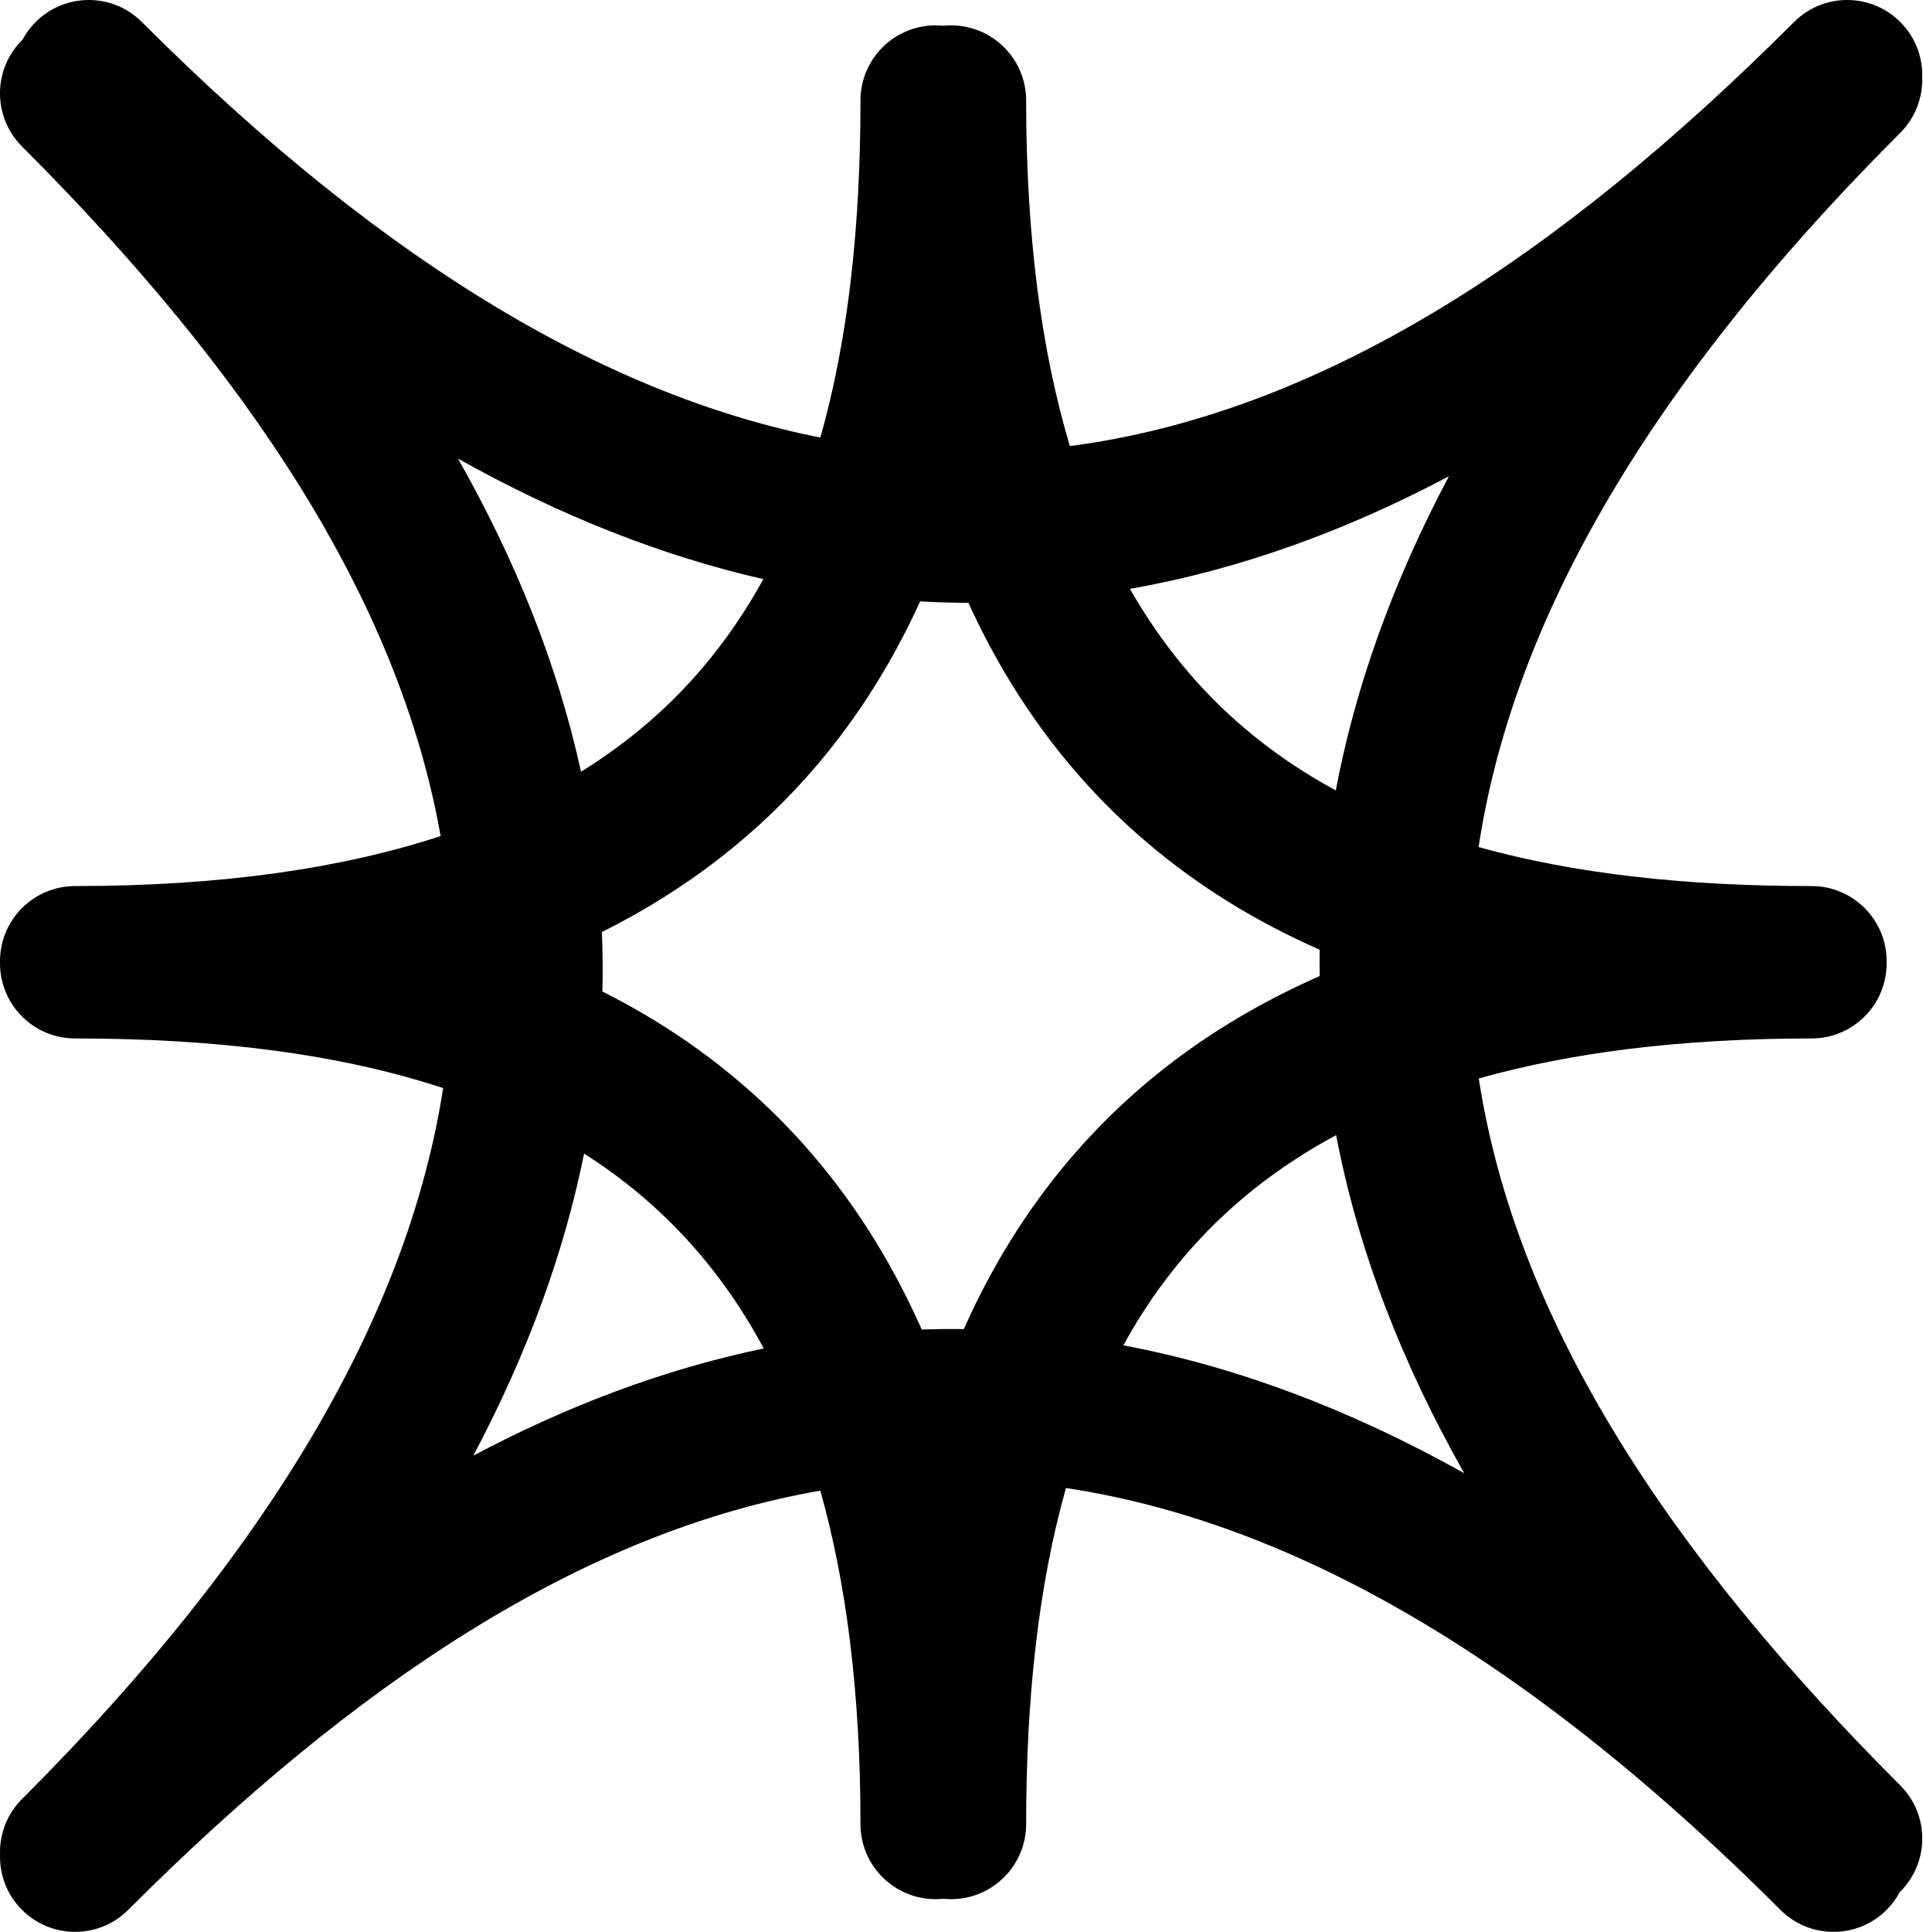
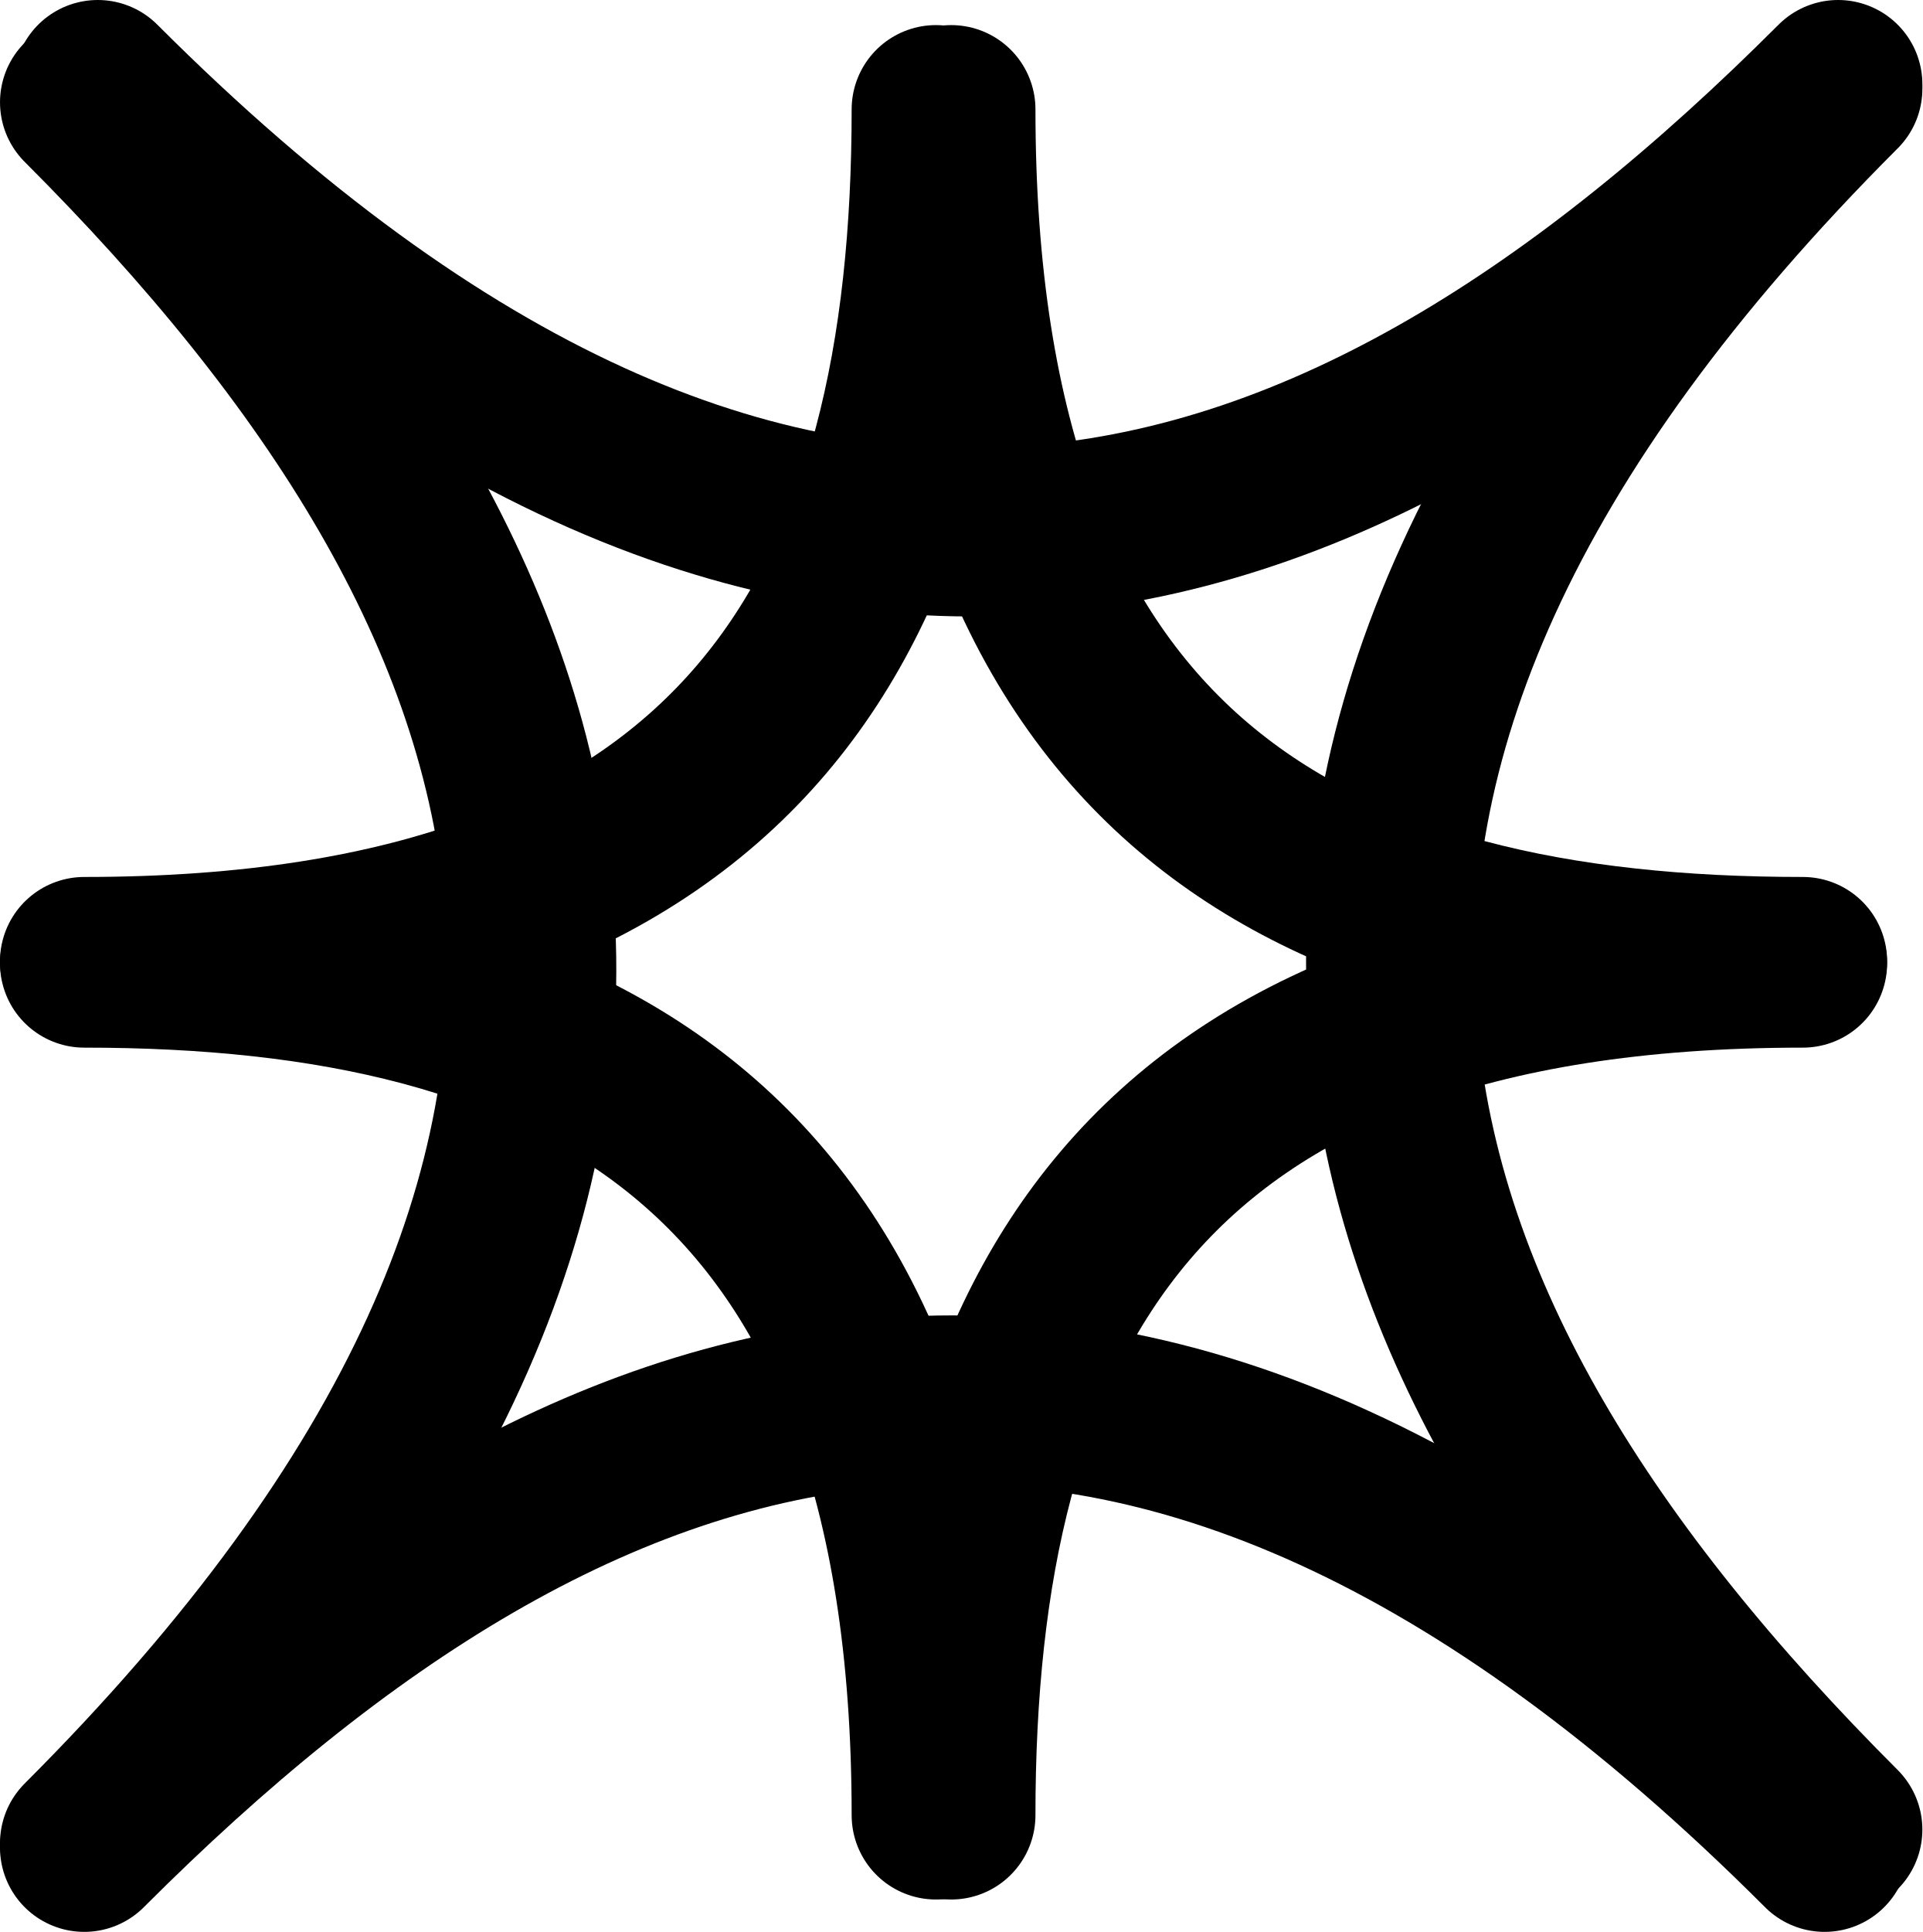
- <svg xmlns="http://www.w3.org/2000/svg" width="5119" height="5143" viewBox="0 0 5119 5143" fill="none">
-   <path d="M4776.97 58.602C4855.06 -19.515 4981.69 -19.537 5059.81 58.555C5100.42 99.15 5119.92 152.862 5118.32 206.058C5119.92 259.253 5100.42 312.966 5059.81 353.562C4358.53 1054.6 4023.68 1683.35 3937.07 2254.92C4195.88 2327 4492.94 2358.7 4823.54 2358.7C4933.99 2358.7 5023.54 2448.24 5023.54 2558.7C5023.54 2559.72 5023.53 2560.74 5023.51 2561.76C5023.52 2562.64 5023.53 2563.52 5023.53 2564.4C5023.53 2674.85 4933.99 2764.4 4823.53 2764.4C4472.3 2764.4 4180.31 2802.52 3937.53 2870.93C4037.27 3518.81 4445.29 4138.42 5059.81 4752.73C5137.93 4830.83 5137.95 4957.46 5059.86 5035.58C5059.41 5036.02 5058.96 5036.46 5058.51 5036.9C5049.45 5053.86 5037.76 5069.79 5023.46 5084.09C4945.34 5162.18 4818.71 5162.16 4740.62 5084.04C4039.2 4382.39 3410.16 4047.56 2838.34 3961.17C2764.69 4221.84 2732.34 4521.6 2732.34 4855.59C2732.34 4966.05 2642.79 5055.59 2532.34 5055.59C2525.39 5055.59 2518.52 5055.24 2511.76 5054.54C2505 5055.24 2498.14 5055.59 2491.19 5055.59C2380.74 5055.59 2291.19 4966.05 2291.19 4855.59C2291.19 4503.67 2252.92 4211.21 2184.25 3968.14C1550.49 4077.97 943.416 4481.87 341.443 5084.04C263.352 5162.16 136.719 5162.18 58.601 5084.09C17.99 5043.49 -1.511 4989.78 0.094 4936.58C-1.506 4883.38 17.996 4829.68 58.602 4789.08C756.273 4091.64 1091.27 3465.76 1179.98 2896.54C900.036 2804.36 571.15 2764.4 200 2764.4C89.543 2764.4 -9.15527e-05 2674.85 0 2564.4C0 2563.45 0.007 2562.5 0.021 2561.55C0.007 2560.6 0 2559.65 0 2558.7C0 2448.24 89.543 2358.7 200 2358.7C594.365 2358.7 914.048 2310.64 1173.26 2225.6C1061.64 1594.41 658.521 989.628 58.602 389.909C-19.515 311.817 -19.537 185.185 58.555 107.066C59 106.621 59.447 106.179 59.895 105.739C68.962 88.781 80.647 72.854 94.951 58.555C173.069 -19.537 299.702 -19.515 377.794 58.602C1040.3 721.328 1638.24 1056.8 2184.38 1164.78C2258.6 903.444 2291.19 602.712 2291.19 267.505C2291.19 157.048 2380.74 67.505 2491.19 67.505C2498.14 67.505 2505.01 67.858 2511.77 68.55C2518.54 67.859 2525.4 67.505 2532.34 67.505C2642.8 67.505 2732.34 157.048 2732.34 267.505C2732.34 635.277 2774.14 938.099 2848.75 1187.49C3513.47 1100.49 4148 687.776 4776.97 58.602ZM3557.68 3021.75C3391.28 3111.34 3258.68 3220.98 3152.97 3345.29C3091.64 3417.4 3037.86 3496.15 2991.09 3581.24C3288.34 3637.47 3590.62 3749.31 3898.79 3921.73C3735.57 3633.42 3617.36 3333.87 3557.68 3021.75ZM1555.25 3070.96C1501.94 3334.75 1404.8 3602.51 1260.38 3874.84C1509.53 3742.83 1767.05 3644.91 2033.77 3589.61C1944.19 3423.27 1834.57 3290.72 1710.3 3185.03C1661.62 3143.62 1609.9 3105.66 1555.25 3070.96ZM2450.04 1600.95C2378.3 1758.27 2287.86 1904.56 2175.27 2036.95C2021.46 2217.81 1831.68 2366.62 1602.63 2481.17C1604.82 2533.76 1605.3 2586.5 1604.04 2639.38C1734.68 2705.15 1857.08 2784.76 1969.45 2880.32C2172.53 3053.04 2335.22 3271.11 2454.35 3539.2C2491.58 3537.99 2528.89 3537.63 2566.27 3538.14C2639.13 3374.74 2731.86 3223.01 2848.26 3086.15C3022.44 2881.34 3242.75 2717.61 3513.97 2598.22C3513.61 2574.92 3513.59 2551.59 3513.9 2528.23C3347.52 2454.85 3193.13 2361.03 3054.09 2242.77C2856.29 2074.55 2696.81 1863.3 2578.57 1604.72C2535.83 1604.6 2492.99 1603.35 2450.04 1600.95ZM3858.03 1267.8C3585.3 1412.3 3302.55 1515.96 3008.67 1567.58C3094.6 1718.06 3197.57 1839.7 3313.23 1938.07C3387.49 2001.22 3468.79 2056.38 3556.82 2104.11C3608.58 1829.85 3707.68 1551.3 3858.03 1267.8ZM1219.62 1220.91C1371.21 1488.69 1483.98 1766.16 1547.1 2054.39C1676.16 1974.4 1782.65 1881.17 1870.56 1777.81C1931.94 1705.63 1985.77 1626.81 2032.57 1541.62C1765.88 1480.76 1495.1 1375.05 1219.62 1220.91Z" fill="currentColor" />
+ <svg xmlns="http://www.w3.org/2000/svg" width="4564" height="4585" viewBox="0 0 4564 4585" fill="none">
+   <path d="M200.002 2281.21C1793.7 2281.21 2221.65 1422.57 2221.65 259.564" stroke="currentColor" stroke-width="400" stroke-linecap="round" />
+   <path d="M2257.96 259.563C2257.96 1853.26 3116.6 2281.21 4279.61 2281.21" stroke="currentColor" stroke-width="400" stroke-linecap="round" />
+   <path d="M4279.6 2286.24C2685.9 2286.24 2257.95 3144.88 2257.95 4307.89" stroke="currentColor" stroke-width="400" stroke-linecap="round" />
+   <path d="M2221.65 4307.89C2221.65 2714.19 1363.01 2286.24 200 2286.24" stroke="currentColor" stroke-width="400" stroke-linecap="round" />
+   <path d="M200.021 4374.01C1828.93 2745.65 1388.73 1431.07 200.021 242.764" stroke="currentColor" stroke-width="400" stroke-linecap="round" />
+   <path d="M232.092 200C1860.46 1828.91 3175.03 1388.7 4363.34 200" stroke="currentColor" stroke-width="400" stroke-linecap="round" />
+   <path d="M4363.32 210.691C2734.41 1839.06 3174.62 3153.63 4363.32 4341.94" stroke="currentColor" stroke-width="400" stroke-linecap="round" />
+   <path d="M4331.25 4384.7C2702.88 2755.79 1388.31 3196 199.999 4384.7" stroke="currentColor" stroke-width="400" stroke-linecap="round" />
</svg>
